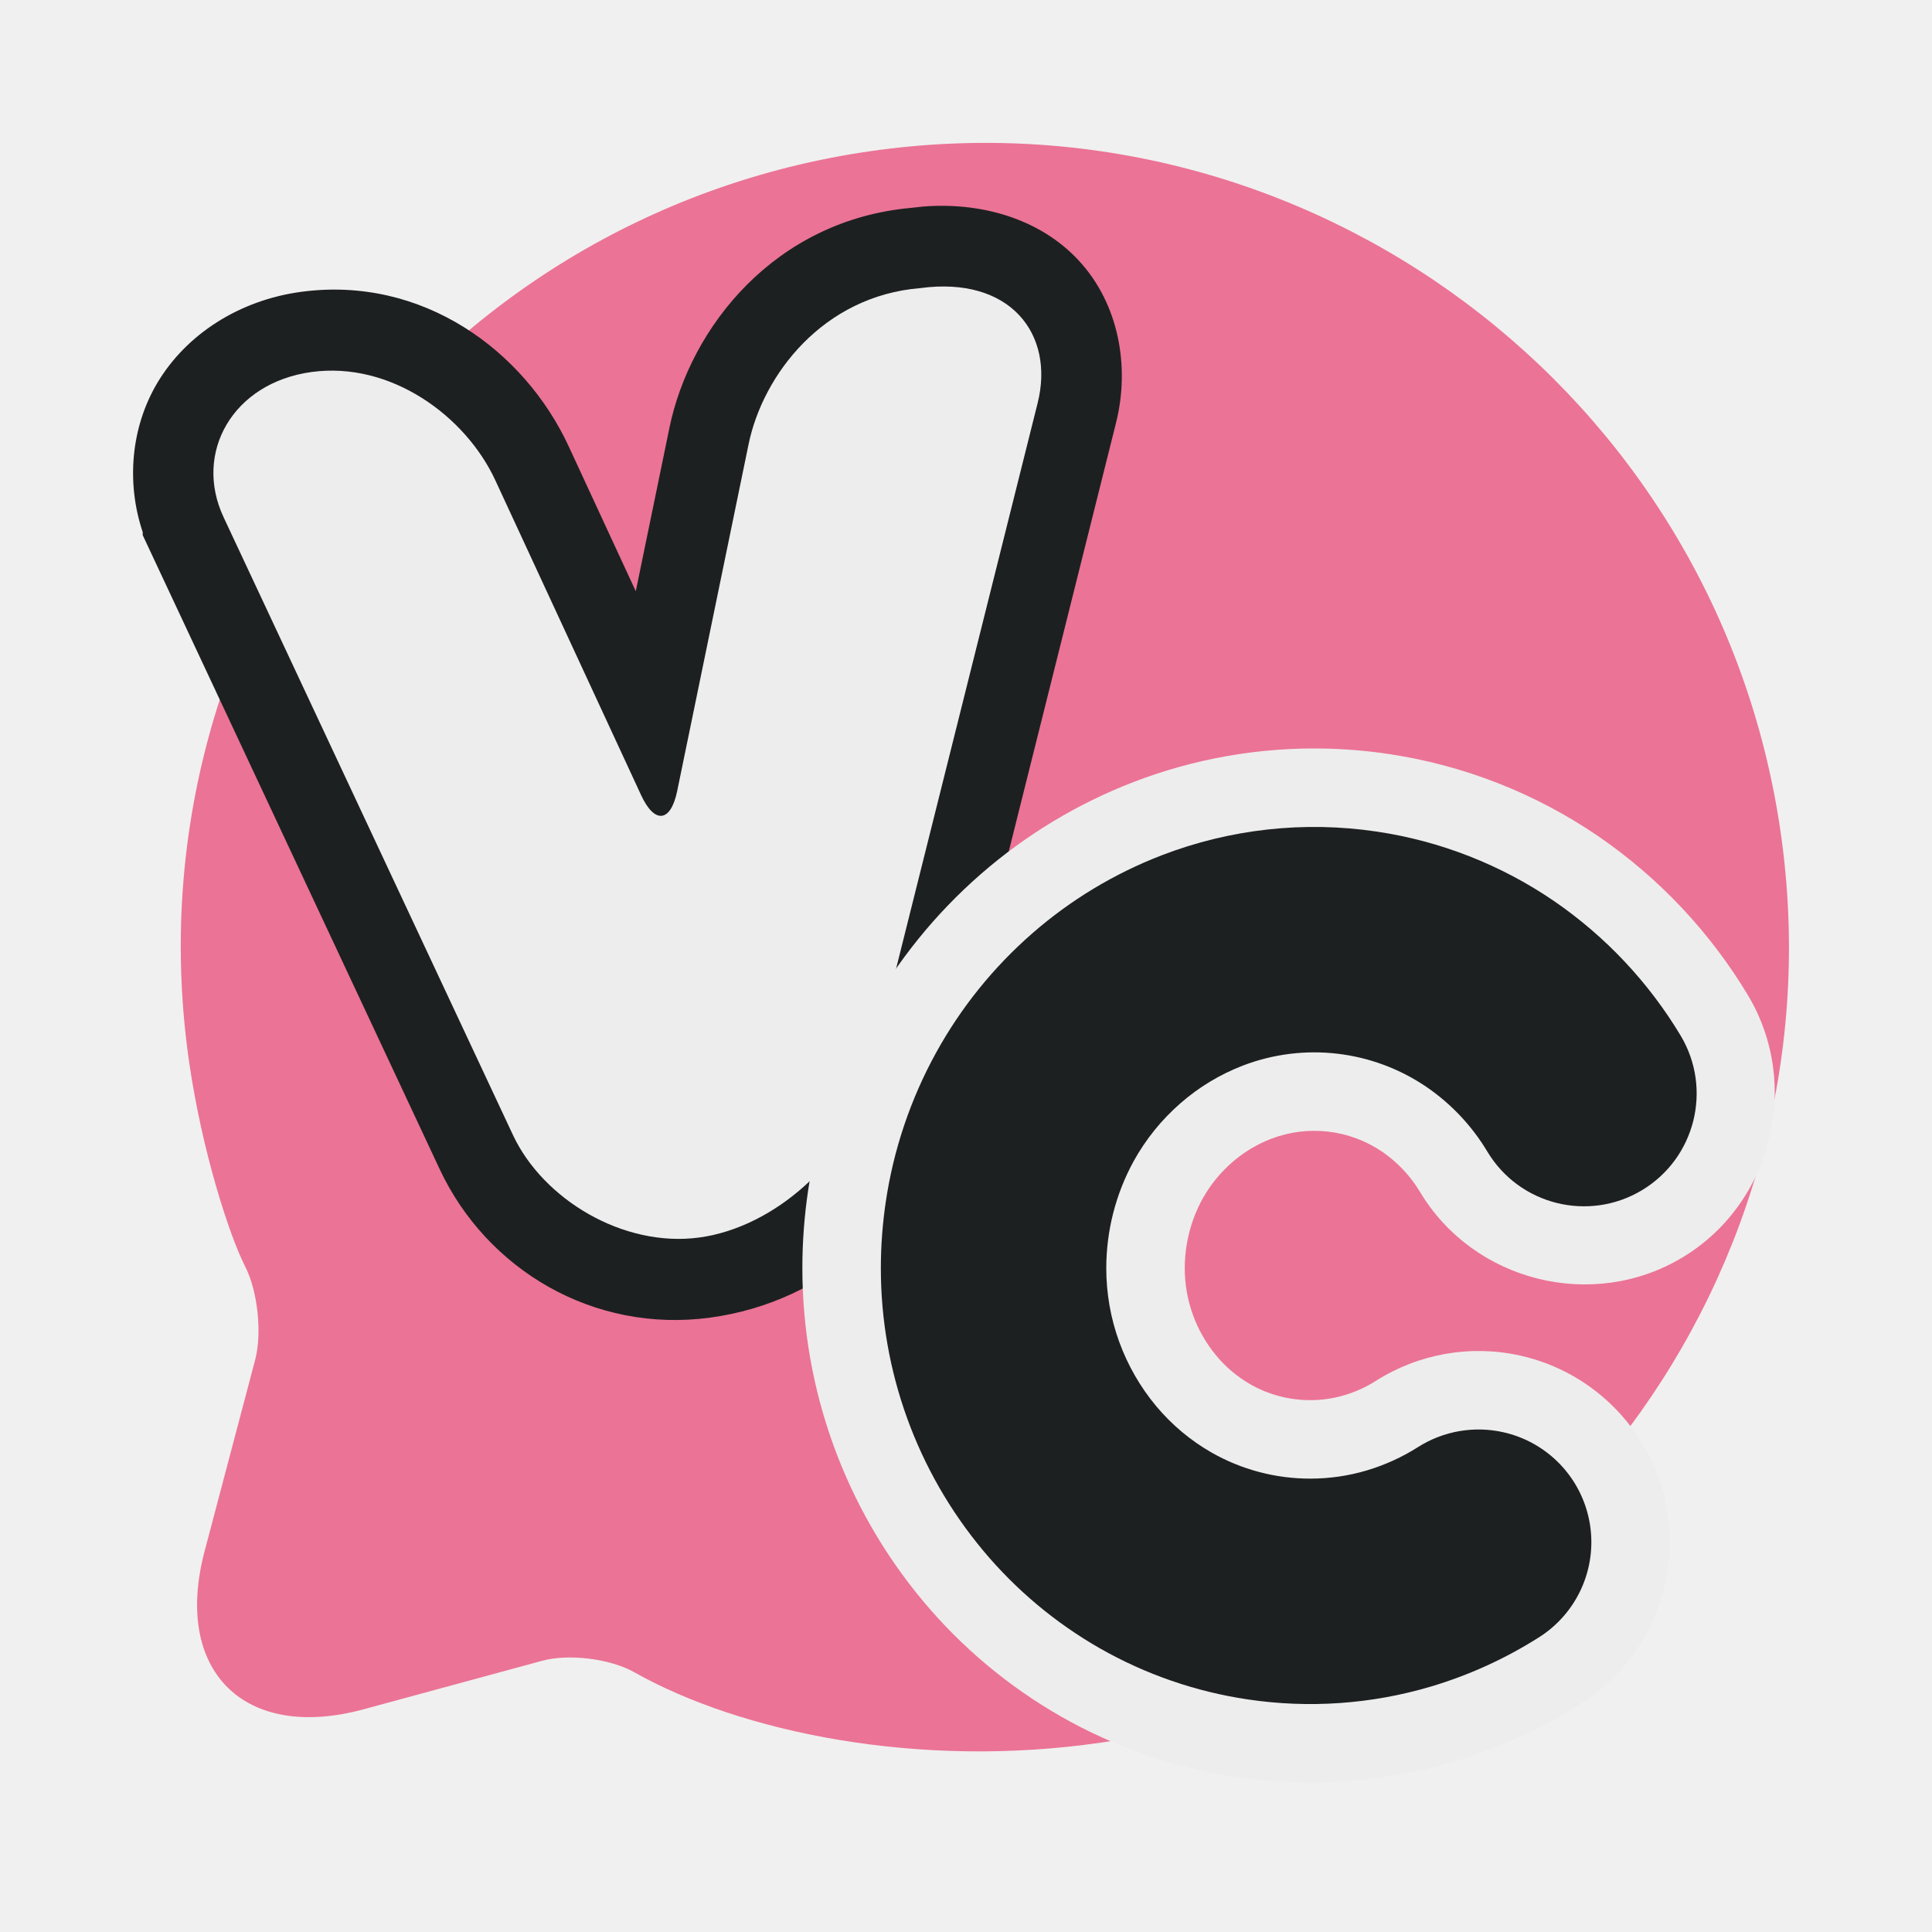
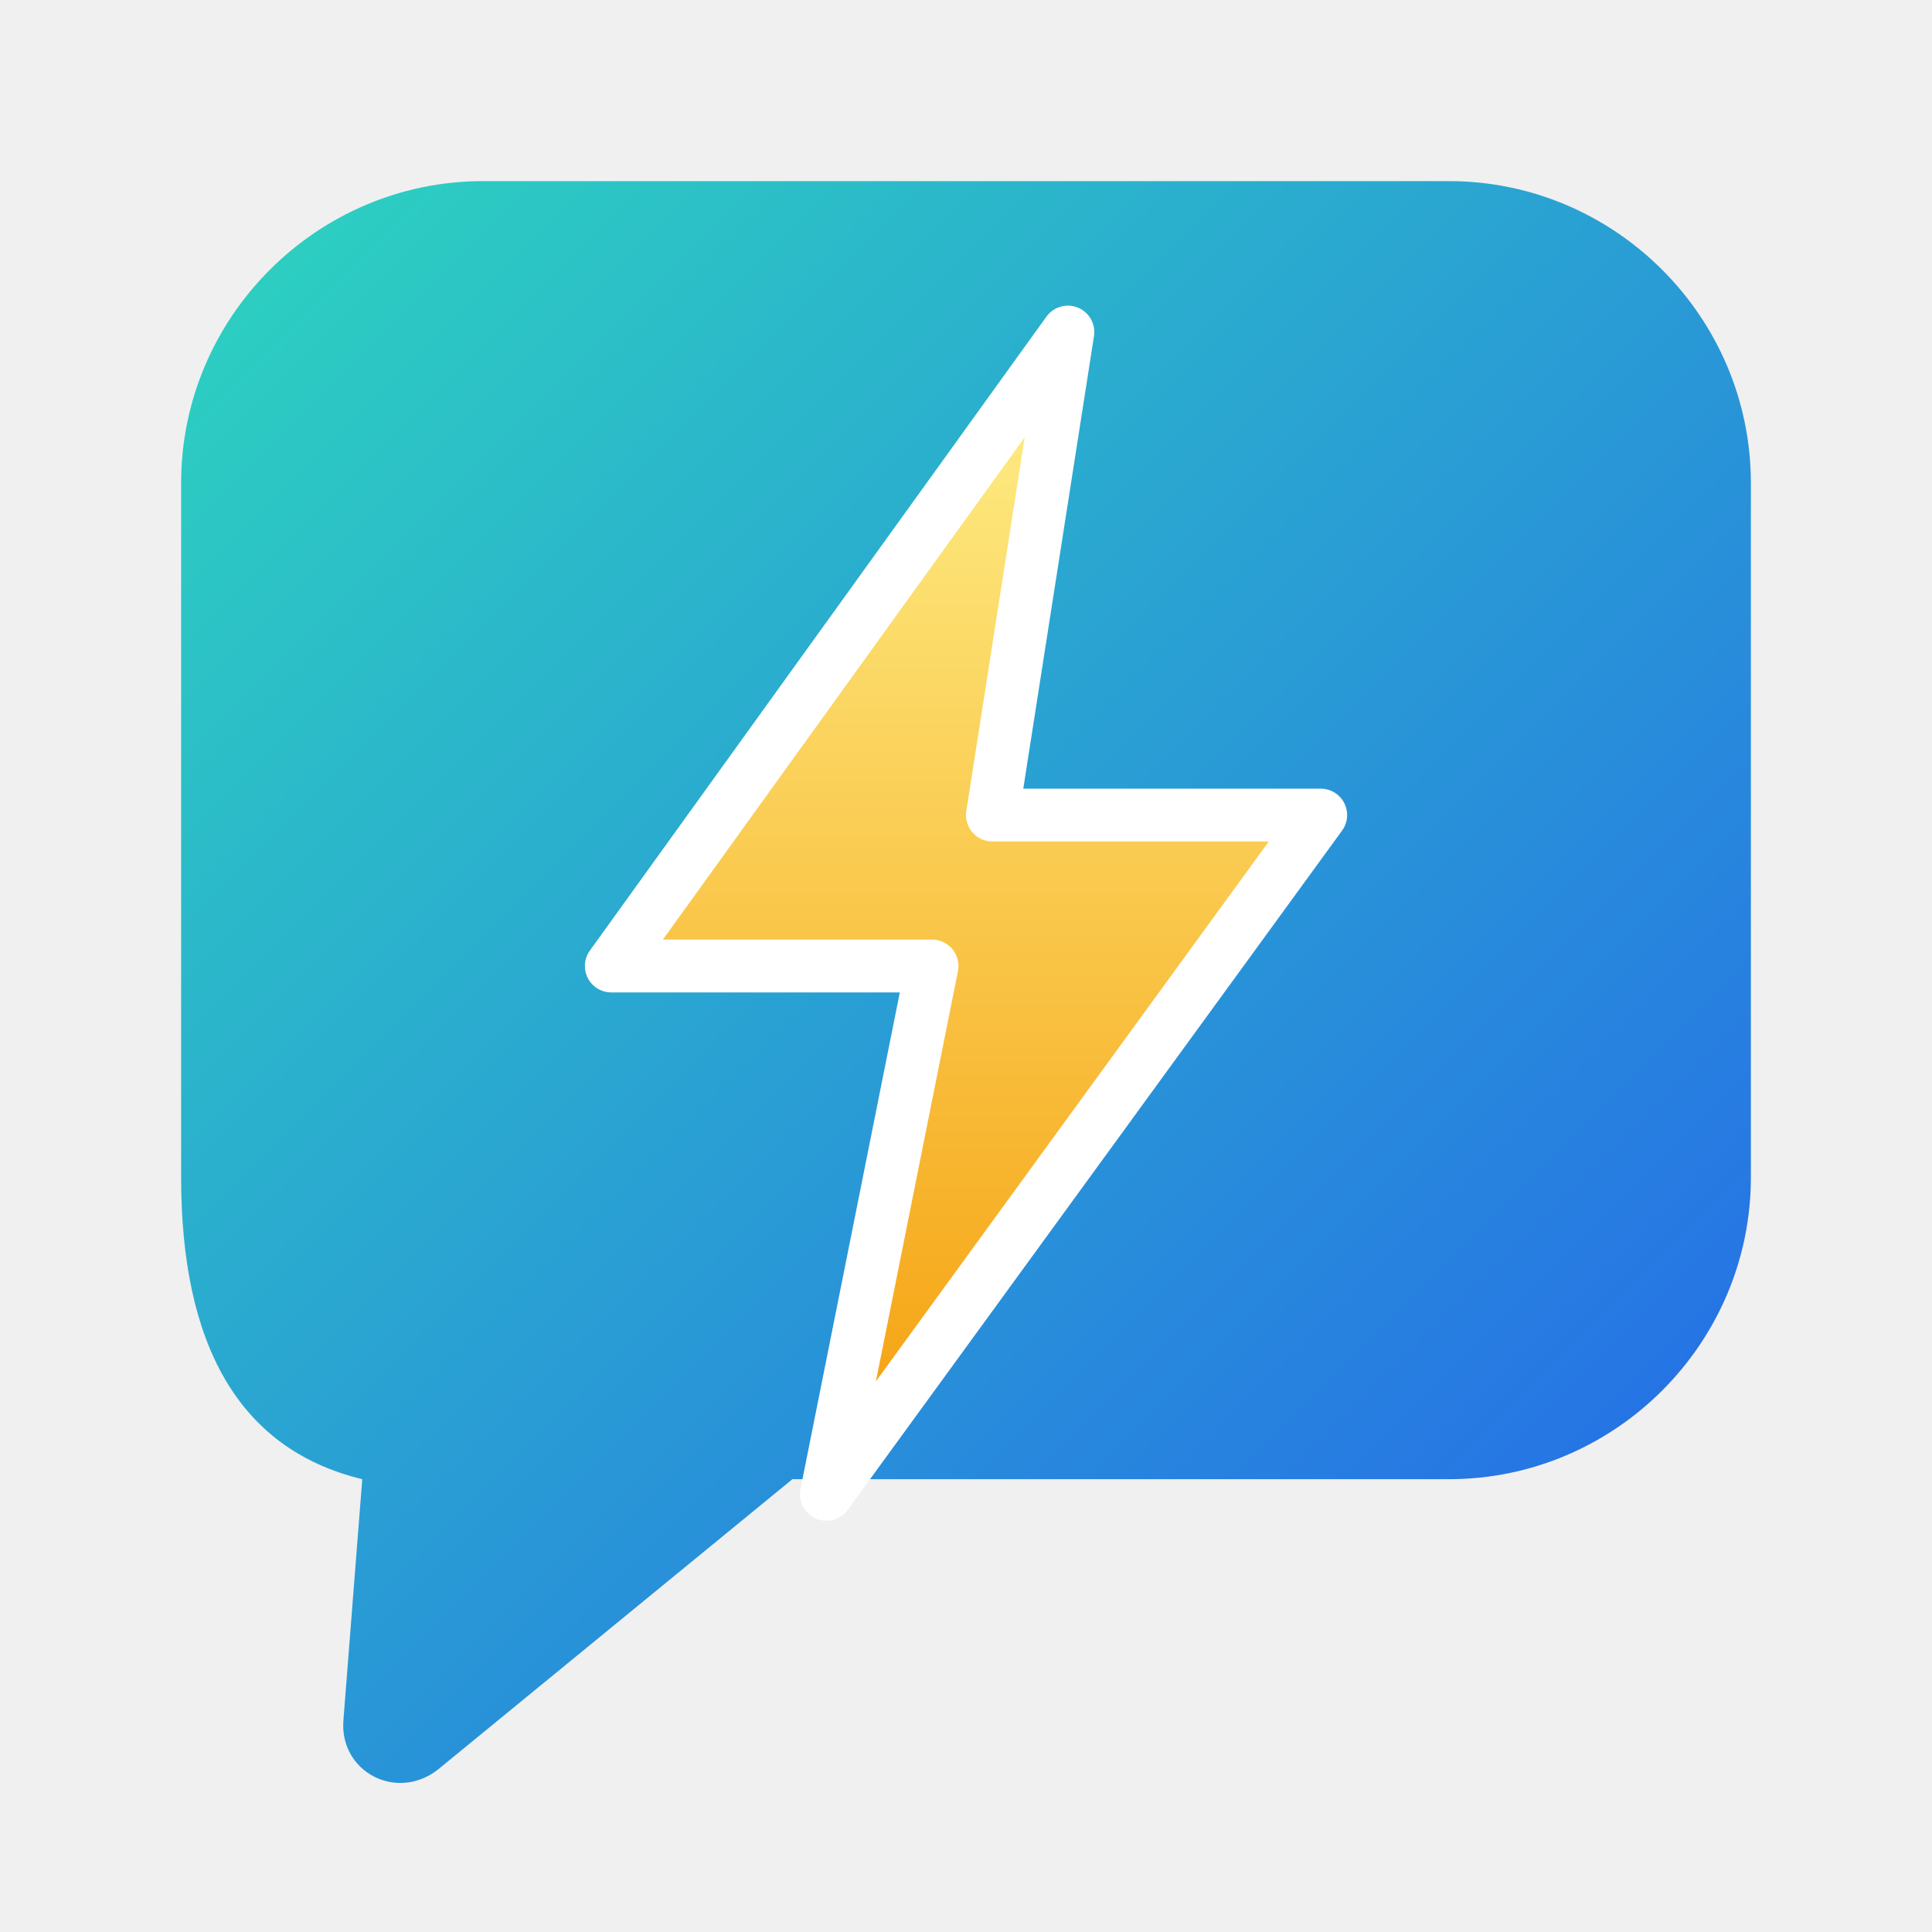
- <svg xmlns="http://www.w3.org/2000/svg" width="1024" height="1024" style="isolation:isolate" viewBox="0 0 1024 1024">
-   <path fill="#eb7396" d="M336.23 886.35c56.07 31.62 150.18 51.4 247.12 37.3C816.1 889.78 977.57 673.33 943.7 440.57 909.85 207.83 693.41 46.36 460.65 80.22 227.9 114.08 66.43 330.53 100.3 563.28c6.86 47.2 21.23 91.46 29.65 108.01 6.67 13.1 9.03 35.28 5.28 49.5l-26.8 101.43c-16.75 63.41 21.03 100.93 84.32 83.73l94.59-25.7c14.18-3.86 36.1-1.12 48.9 6.1z" style="display:inline;isolation:isolate" />
-   <g style="display:inline;isolation:isolate">
-     <g style="isolation:isolate">
-       <path d="M494.586 109.162c-3.861.14-7.743.508-11.621 1.004-72.122 6.505-117.149 63.067-128.176 116.693l-17.812 86.508-35.555-76.785v-.002c-23.455-50.637-77.415-90.65-141.998-81.877-32.285 4.386-60.608 22.22-76.123 48.385-13.722 23.14-16.564 52.439-7.66 78.943v1.608l157.394 336.037c24.863 53.102 81.404 87.116 143.43 78.681 61.475-8.36 109.47-52.362 123.914-110.074l91.158-364.25c7.385-29.508 1.643-63.11-20.129-86.328-19.05-20.315-47.417-29.61-76.822-28.543" style="baseline-shift:baseline;display:inline;overflow:visible;opacity:1;vector-effect:none;fill:#1d2021;stop-color:#000;stop-opacity:1" />
-       <path fill="#fff" d="m118.49 274.1 153.35 327.4c16 34.18 58.517 59.883 98.852 54.398s78.958-41.418 88.118-78.018l91.16-364.25c9.16-36.6-14.593-67.398-62.253-60.918-51.41 4.189-83.357 45.818-90.957 82.778l-37.84 183.78c-3.42 16.62-11.98 17.61-19.1 2.22l-77.28-166.9c-15.86-34.24-55.539-63.108-97.349-57.428S102.48 239.92 118.49 274.09Z" style="display:inline;fill:#ededed;fill-opacity:1" />
-       <path d="M701.543 396.742a266.4 266.4 0 0 0-100.73 17.746l-.004.002h-.002a271.8 271.8 0 0 0-81.118 48.942 275 275 0 0 0-59.822 74.15v.002a277 277 0 0 0-31.572 93.527v.006l-.002.006c-1.984 13.48-3.023 27.136-3.024 40.893v.014a275.13 275.13 0 0 0 64.01 176.617l.004.004.002.004a269.5 269.5 0 0 0 72.846 61.008l.02.011.02.012a266.5 266.5 0 0 0 93.054 32.19l.017.002a266.3 266.3 0 0 0 114.906-8.061l.02-.006.02-.006a270.3 270.3 0 0 0 67.706-30.816l.004-.002c34.575-21.867 52.68-62.732 45.645-103.032-7.032-40.29-37.897-72.6-77.82-81.47a101.46 101.46 0 0 0-76.338 13.314l-.024.016-.023.015a67 67 0 0 1-16.83 7.67 63.3 63.3 0 0 1-17.957 2.6h-.081a63.86 63.86 0 0 1-31.726-8.37 67 67 0 0 1-17.951-15.042l-.006-.008a72.44 72.44 0 0 1-16.838-46.524v-.016a76.6 76.6 0 0 1 9.367-36.642 72.5 72.5 0 0 1 15.688-19.395l.012-.012.011-.011a69.3 69.3 0 0 1 20.617-12.455 63.97 63.97 0 0 1 59.061 6.896 68.5 68.5 0 0 1 19.91 21.201h.002v.002c28.529 47.605 91.489 63.35 139.068 34.78l.01-.006.01-.006c47.508-28.562 63.227-91.41 34.76-138.975l-.013-.025-.016-.026a271.8 271.8 0 0 0-79.111-84.105l-.026-.02-.027-.017a266.5 266.5 0 0 0-111.506-43.725 266 266 0 0 0-34.223-2.857" style="baseline-shift:baseline;display:inline;overflow:visible;opacity:1;vector-effect:none;fill:#ededed;stop-color:#000;stop-opacity:1" />
-       <path fill="#1d2021" d="M751.65 766.94a59.8 59.8 0 0 1 45.03-7.85c23.607 5.237 41.724 24.197 45.882 48.018 4.157 23.821-6.465 47.797-26.902 60.722a228.7 228.7 0 0 1-57.33 26.1 224.7 224.7 0 0 1-96.97 6.8 224.9 224.9 0 0 1-78.56-27.17 227.9 227.9 0 0 1-61.6-51.59 233.5 233.5 0 0 1-54.33-149.94c0-11.67.88-23.3 2.58-34.85a235.4 235.4 0 0 1 26.83-79.48 233.4 233.4 0 0 1 50.78-62.94 230.2 230.2 0 0 1 68.7-41.45 224.8 224.8 0 0 1 113.91-12.56c33.75 5 65.94 17.62 94.1 36.9a230.15 230.15 0 0 1 67 71.23c16.936 28.299 7.765 64.967-20.5 81.96-28.294 16.99-65.005 7.81-81.97-20.5a110.1 110.1 0 0 0-32.08-34.14 105.7 105.7 0 0 0-97.52-11.4 110.9 110.9 0 0 0-33.05 19.96 114 114 0 0 0-24.79 30.69 118.2 118.2 0 0 0-14.51 56.66 114.07 114.07 0 0 0 26.51 73.24 108.6 108.6 0 0 0 29.24 24.5 105.5 105.5 0 0 0 52.45 13.85c10.08 0 20.12-1.45 29.8-4.32a108.6 108.6 0 0 0 27.3-12.44" style="display:inline" />
-     </g>
-   </g>
+ <svg xmlns="http://www.w3.org/2000/svg" width="1024" height="1024" viewBox="0 0 1024 1024">
+   <defs>
+     <linearGradient id="bg" x1="0" y1="0" x2="1" y2="1">
+       <stop offset="0" stop-color="#2dd4bf" />
+       <stop offset="1" stop-color="#2563eb" />
+     </linearGradient>
+     <linearGradient id="bolt" x1="0" y1="0" x2="0" y2="1">
+       <stop offset="0" stop-color="#fef08a" />
+       <stop offset="1" stop-color="#f59e0b" />
+     </linearGradient>
+   </defs>
+   <path fill="url(#bg)" d="M256 96h512c88 0 160 72 160 160v368c0 88-72 160-160 160H420L232 938c-22 17-52 1-50-26l10-128C126 768 96 712 96 624V256c0-88 72-160 160-160z" />
+   <path fill="url(#bolt)" stroke="#ffffff" stroke-width="28" stroke-linejoin="round" d="M566 176 324 512h170l-56 280 262-360H526z" />
</svg>
